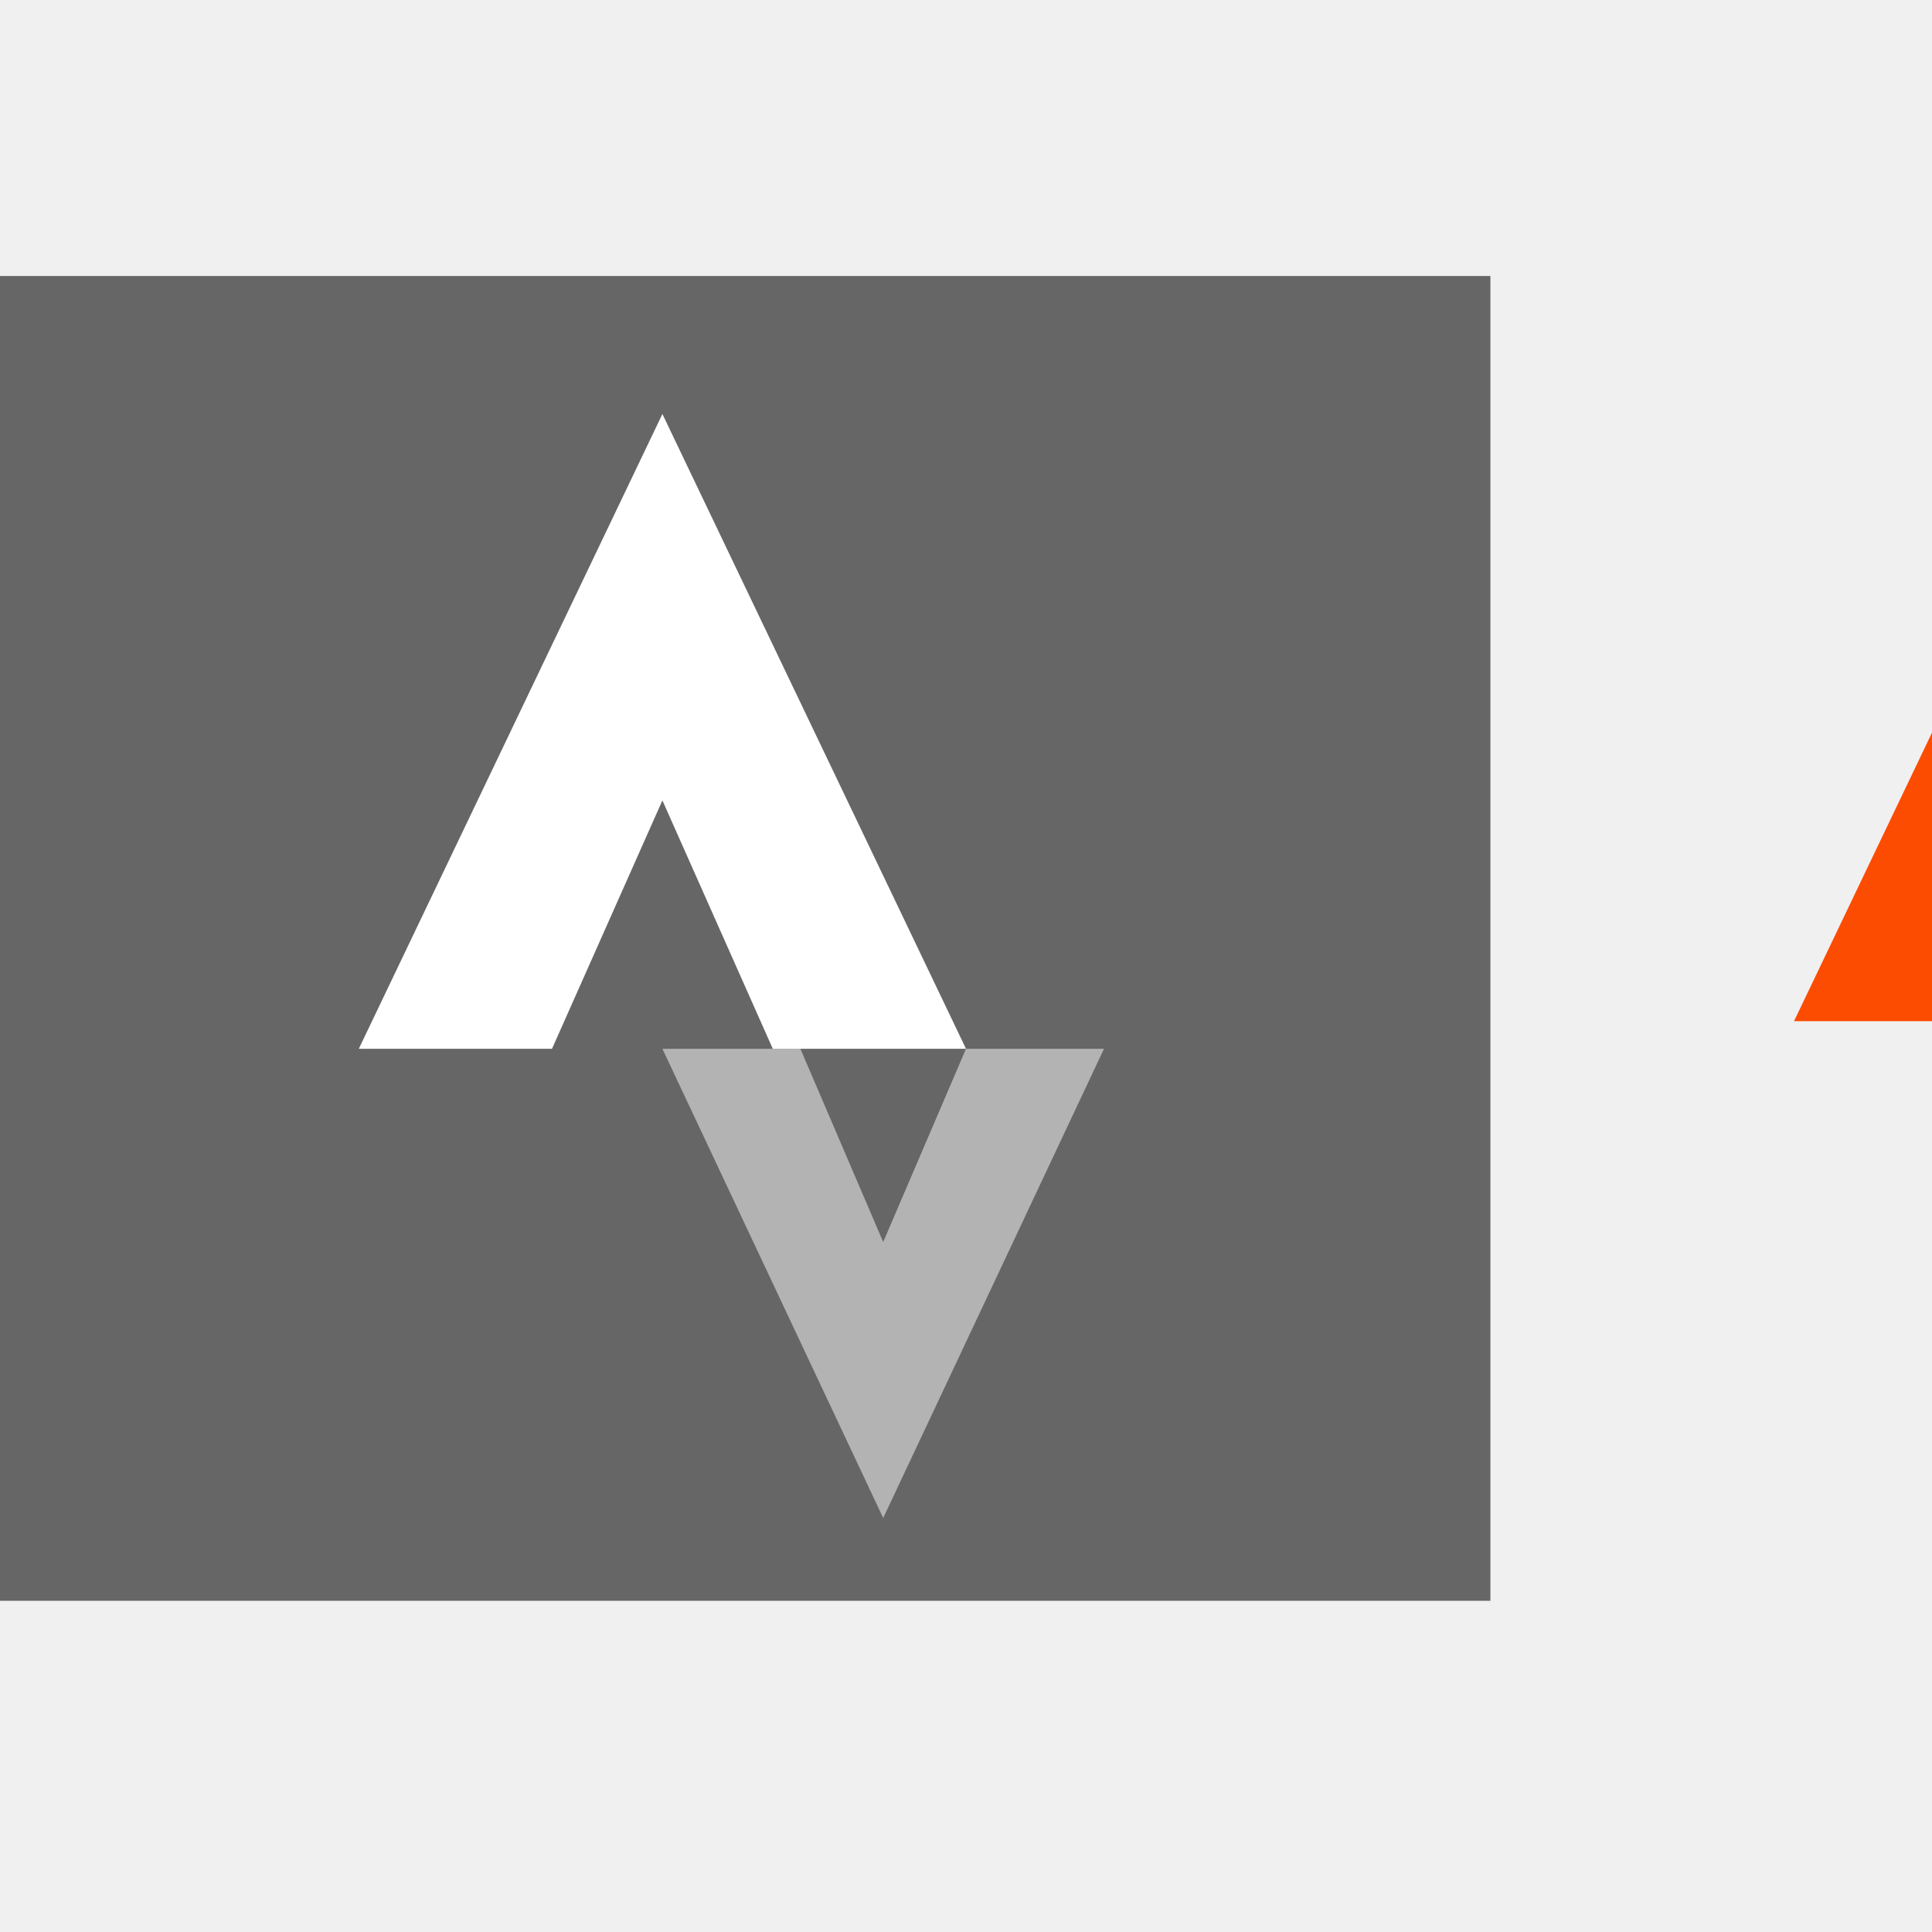
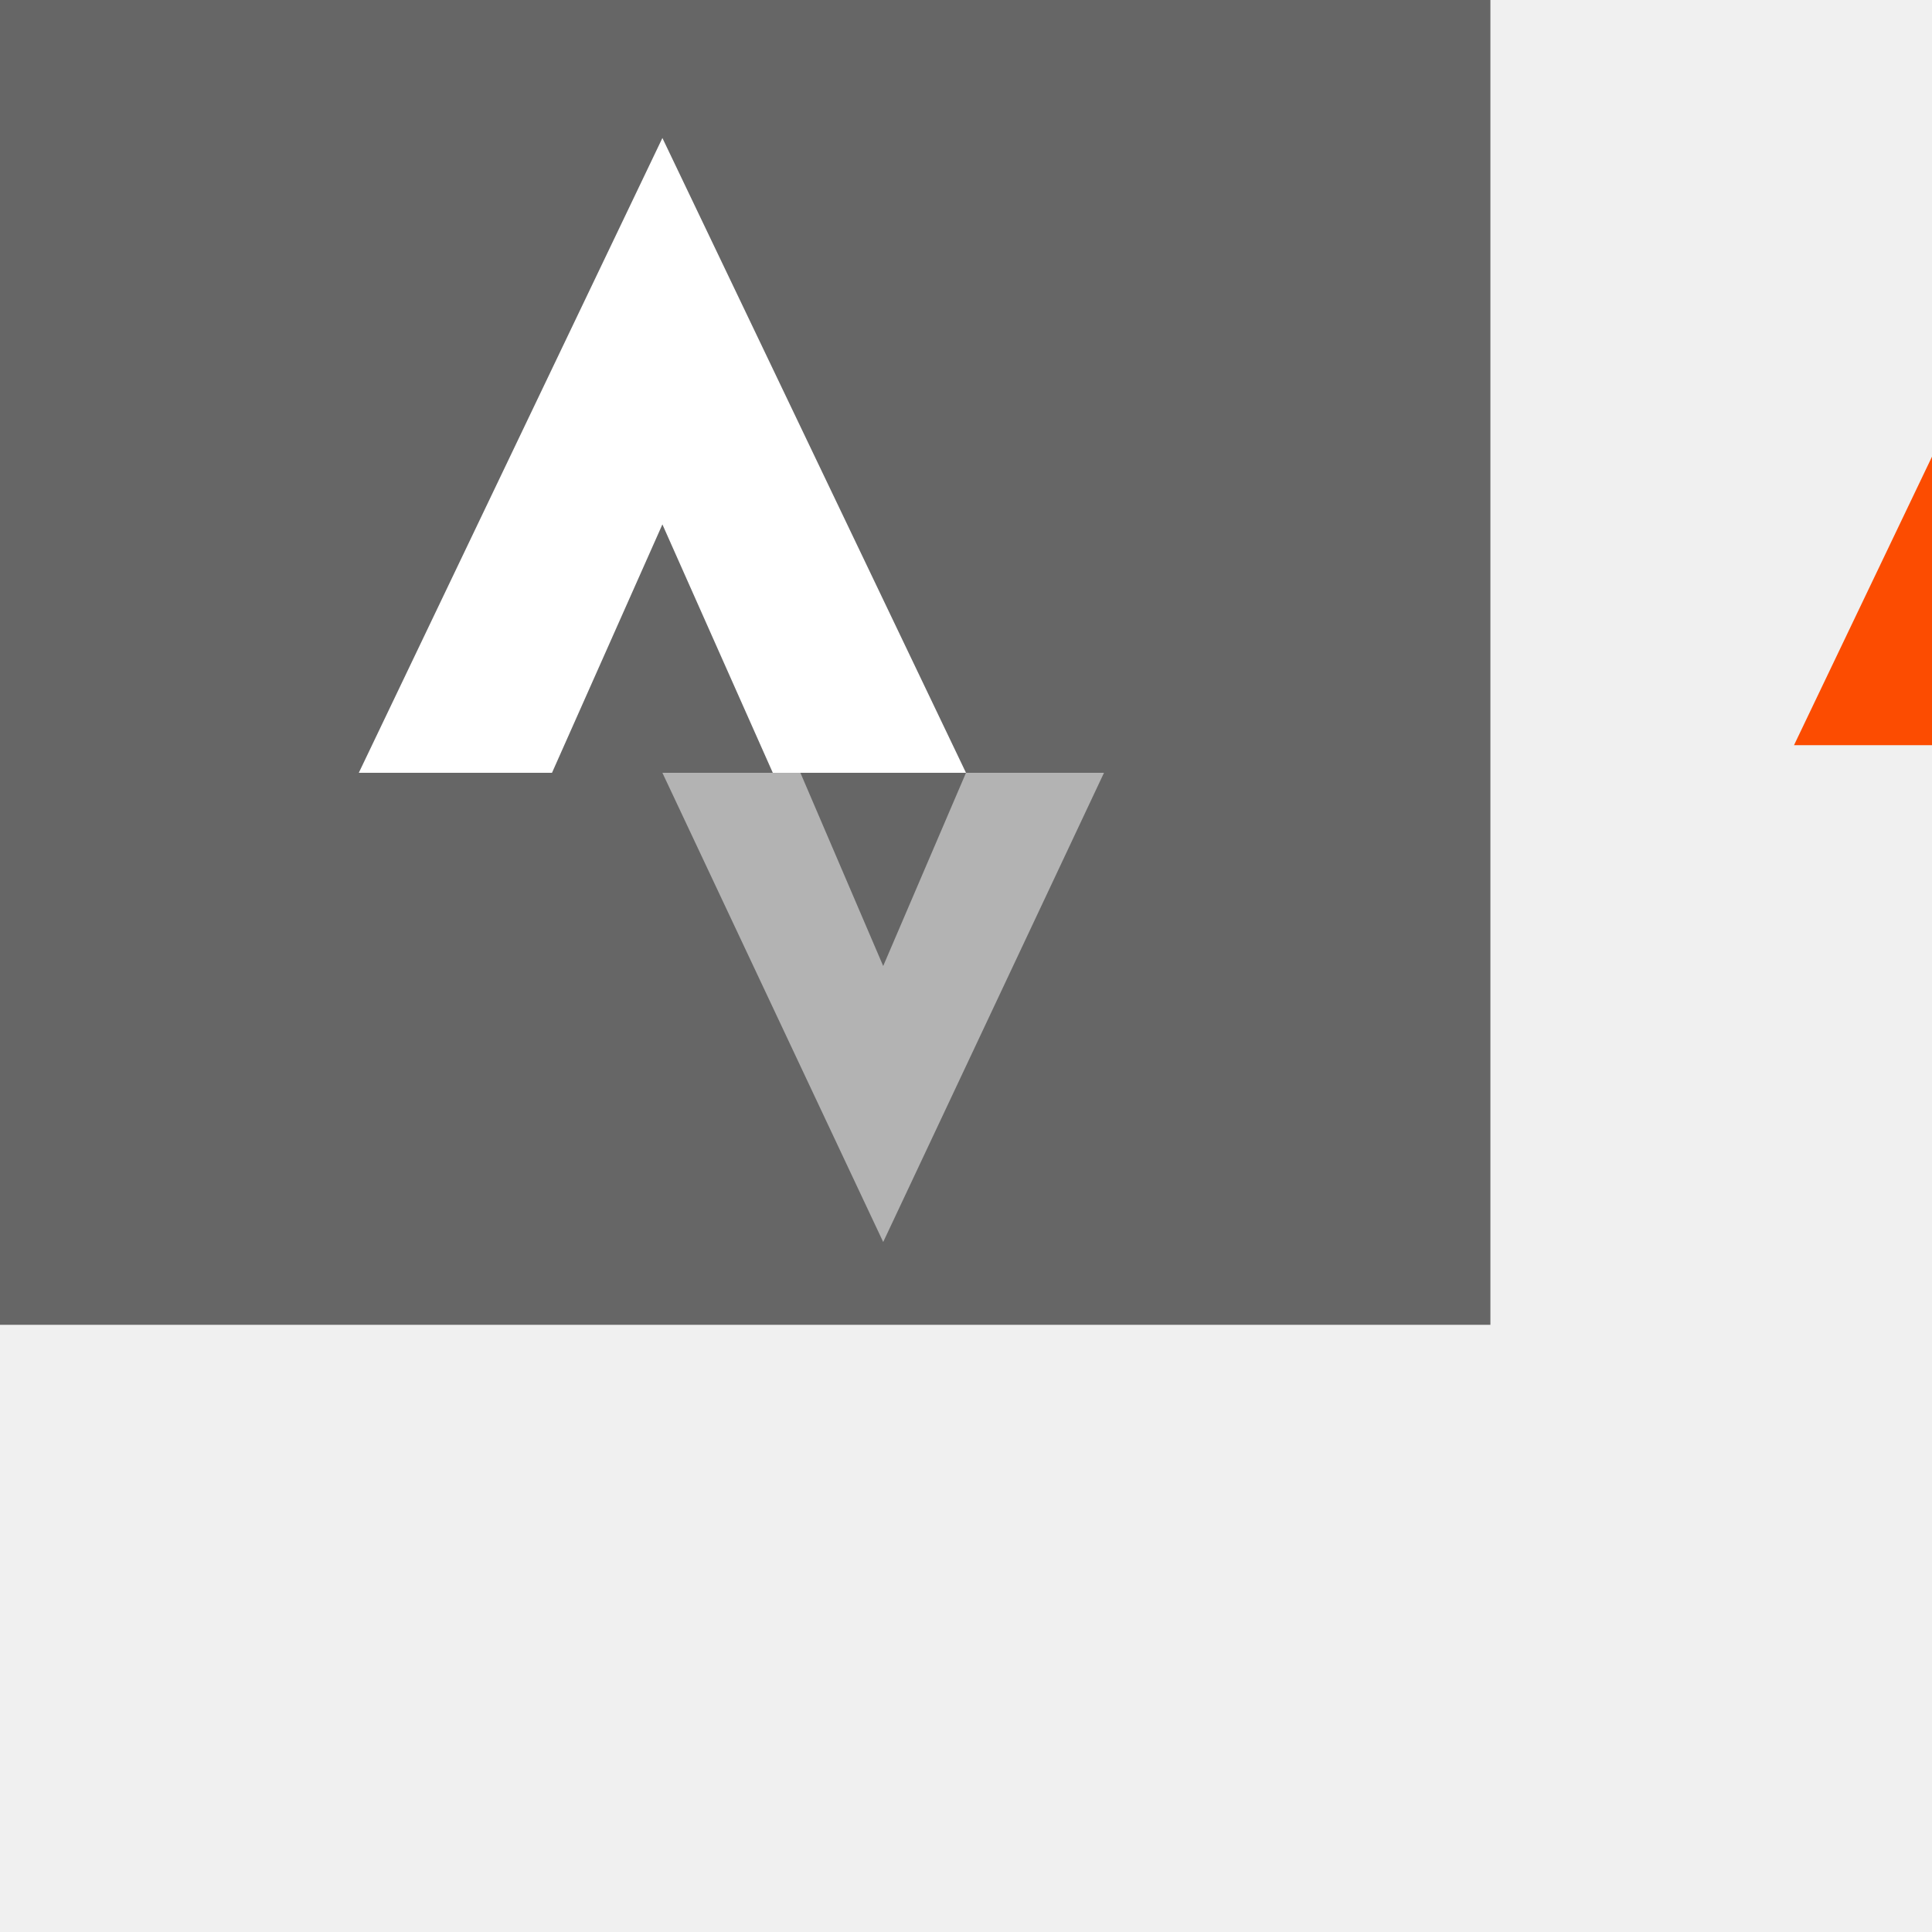
- <svg xmlns="http://www.w3.org/2000/svg" width="50px" height="50px" viewBox="0 0 70 50" version="1.1">
+ <svg xmlns="http://www.w3.org/2000/svg" width="50px" height="50px" viewBox="0 0 70 70" version="1.1">
  <description>Created with Sketch.</description>
  <defs />
  <g id="My-Badge-Sprites" stroke="none" stroke-width="1" fill="none" fill-rule="evenodd">
    <g id="strava-logo-white-&amp;-orange">
      <rect id="grey-bg" fill="#666666" x="0" y="0" width="54" height="48" />
      <g id="echelon-white" transform="translate(13, 5)" fill="#FFFFFF">
        <path d="M11,14 L15,23 L22,23 L11,0 L0,23 L7,23 L11,14" id="Fill-13" />
        <path d="M19,40 L11,23 L16,23 L19,30 L22,23 L27,23 L19,40" id="Fill-12" fill-opacity="0.5" />
      </g>
      <g id="echelon-orange" transform="translate(65, 4)" fill="#FC4C01">
        <path d="M11,14 L15,23 L22,23 L11,0 L0,23 L7,23 L11,14" id="Fill-15" />
        <path d="M19,40 L11,23 L16,23 L19,30 L22,23 L27,23 L19,40" id="Fill-14" fill-opacity="0.5" />
      </g>
    </g>
  </g>
</svg>
